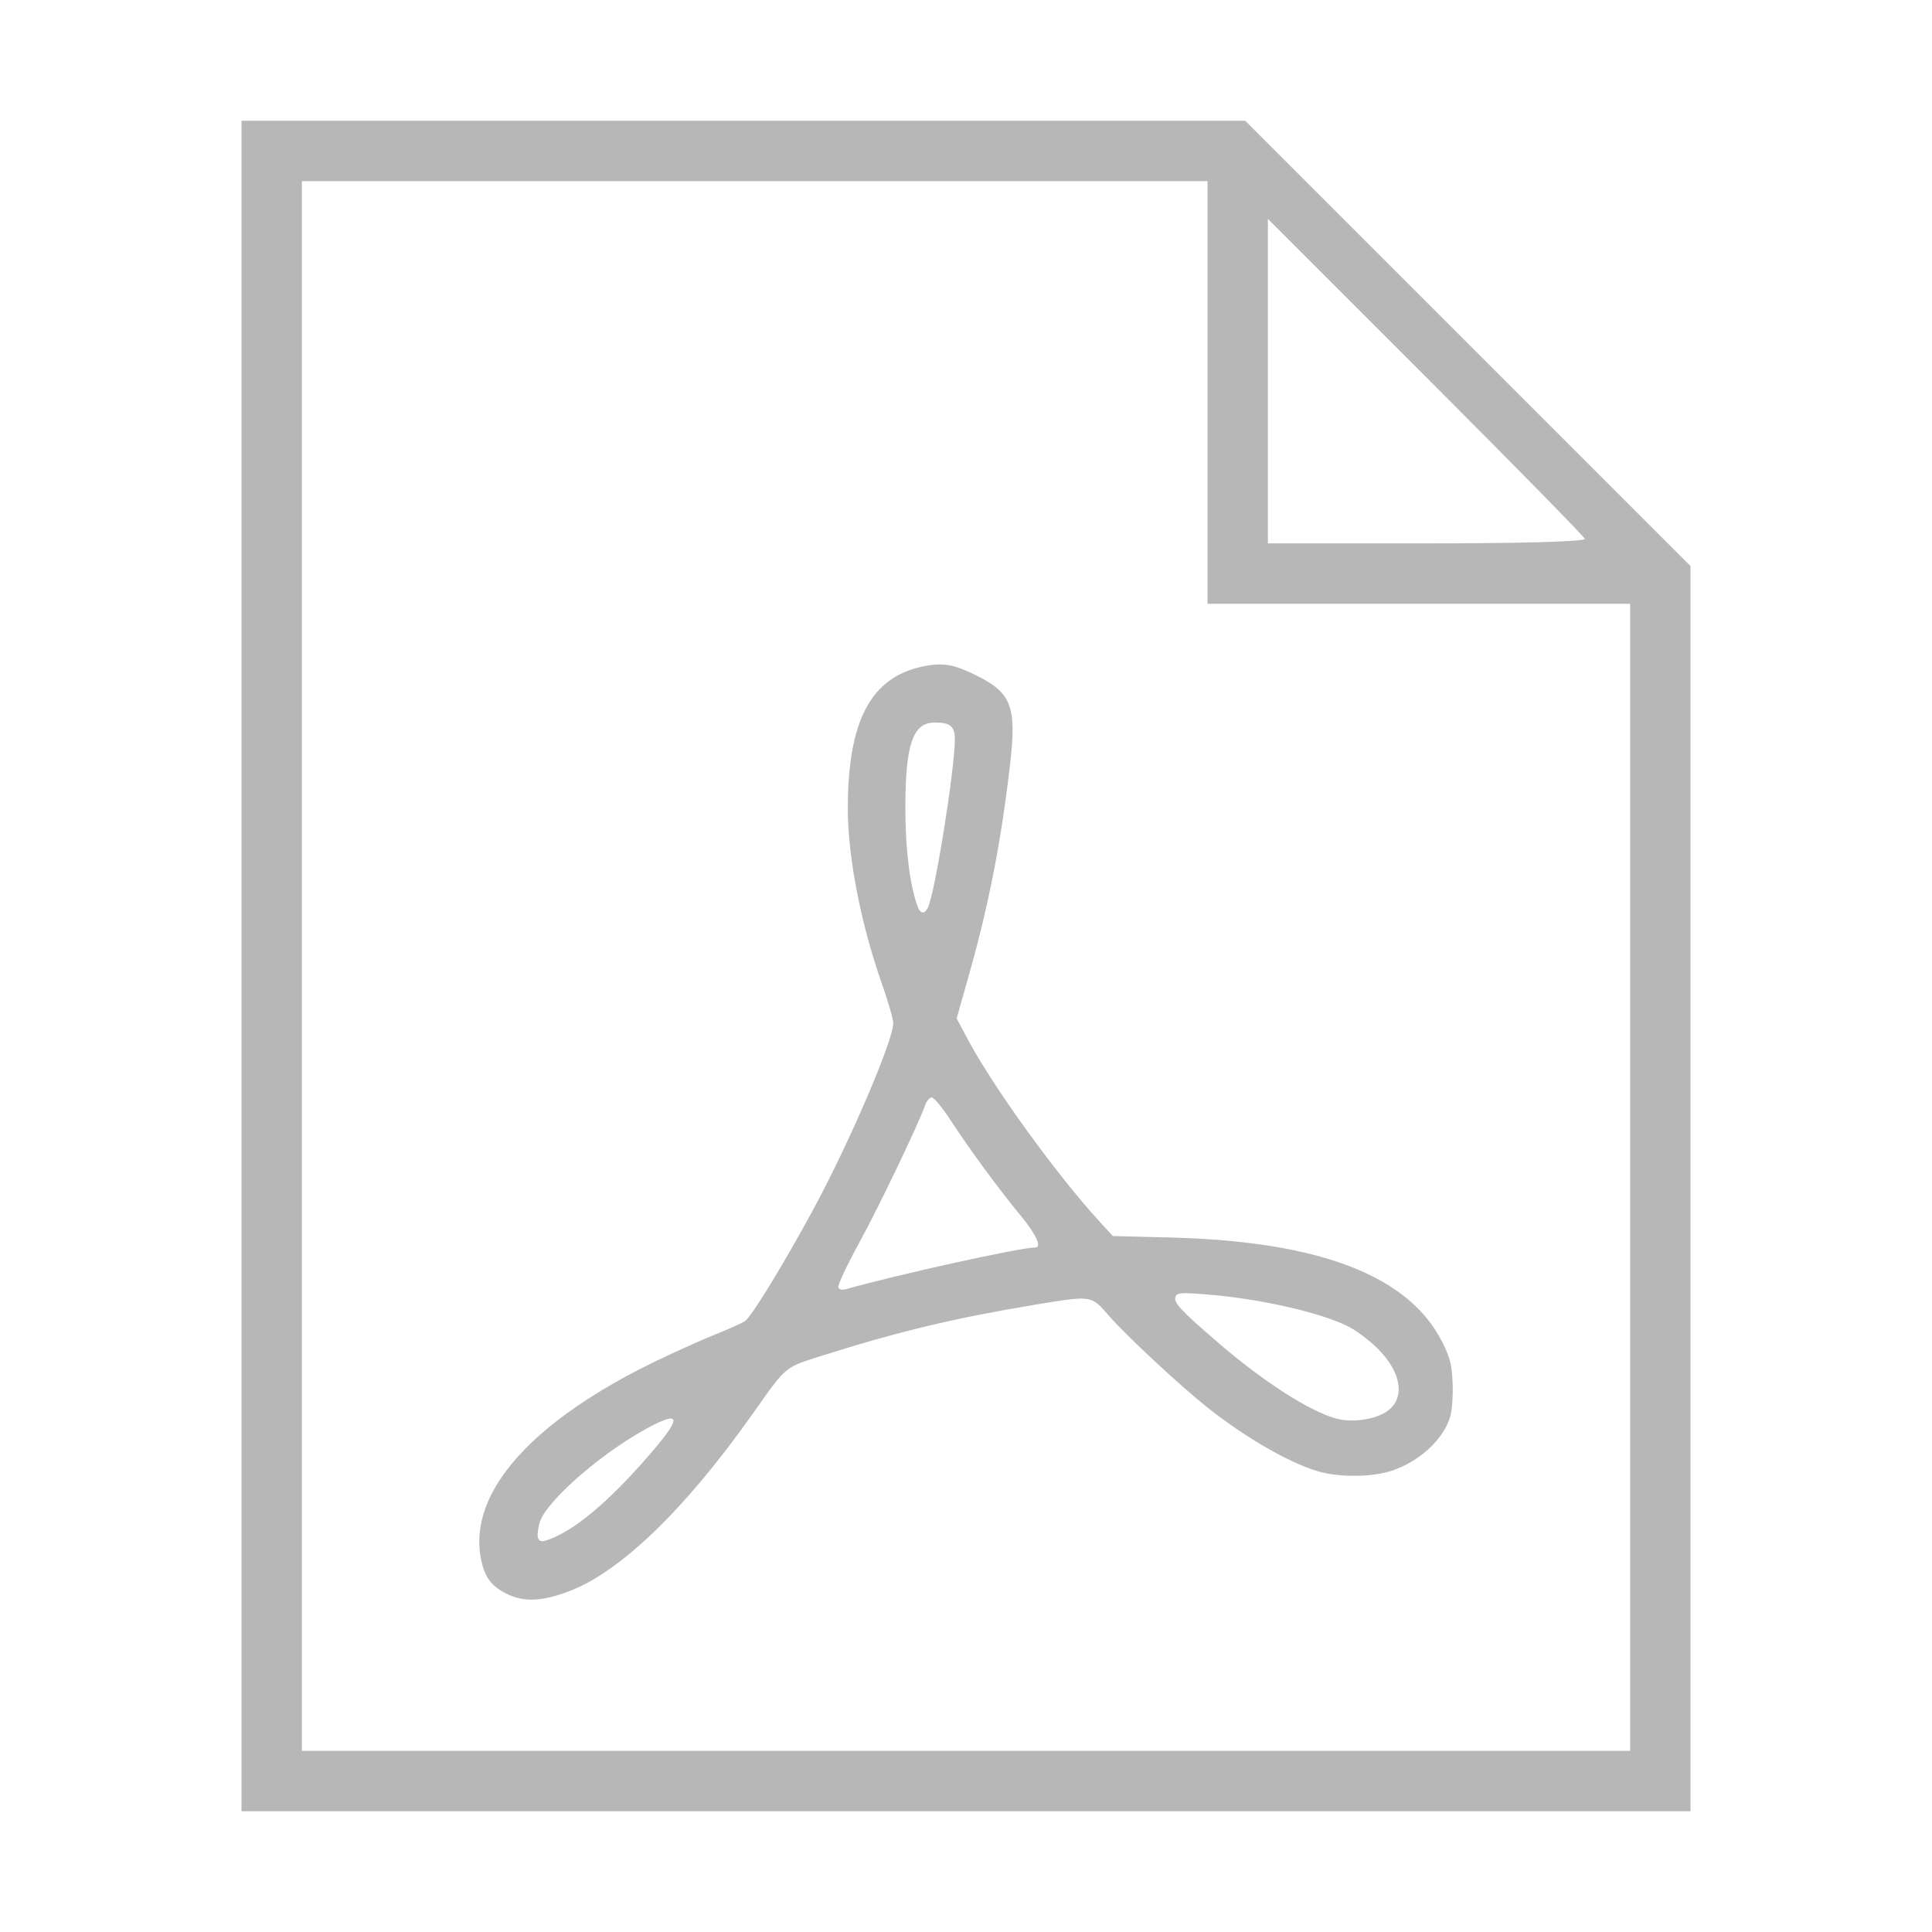
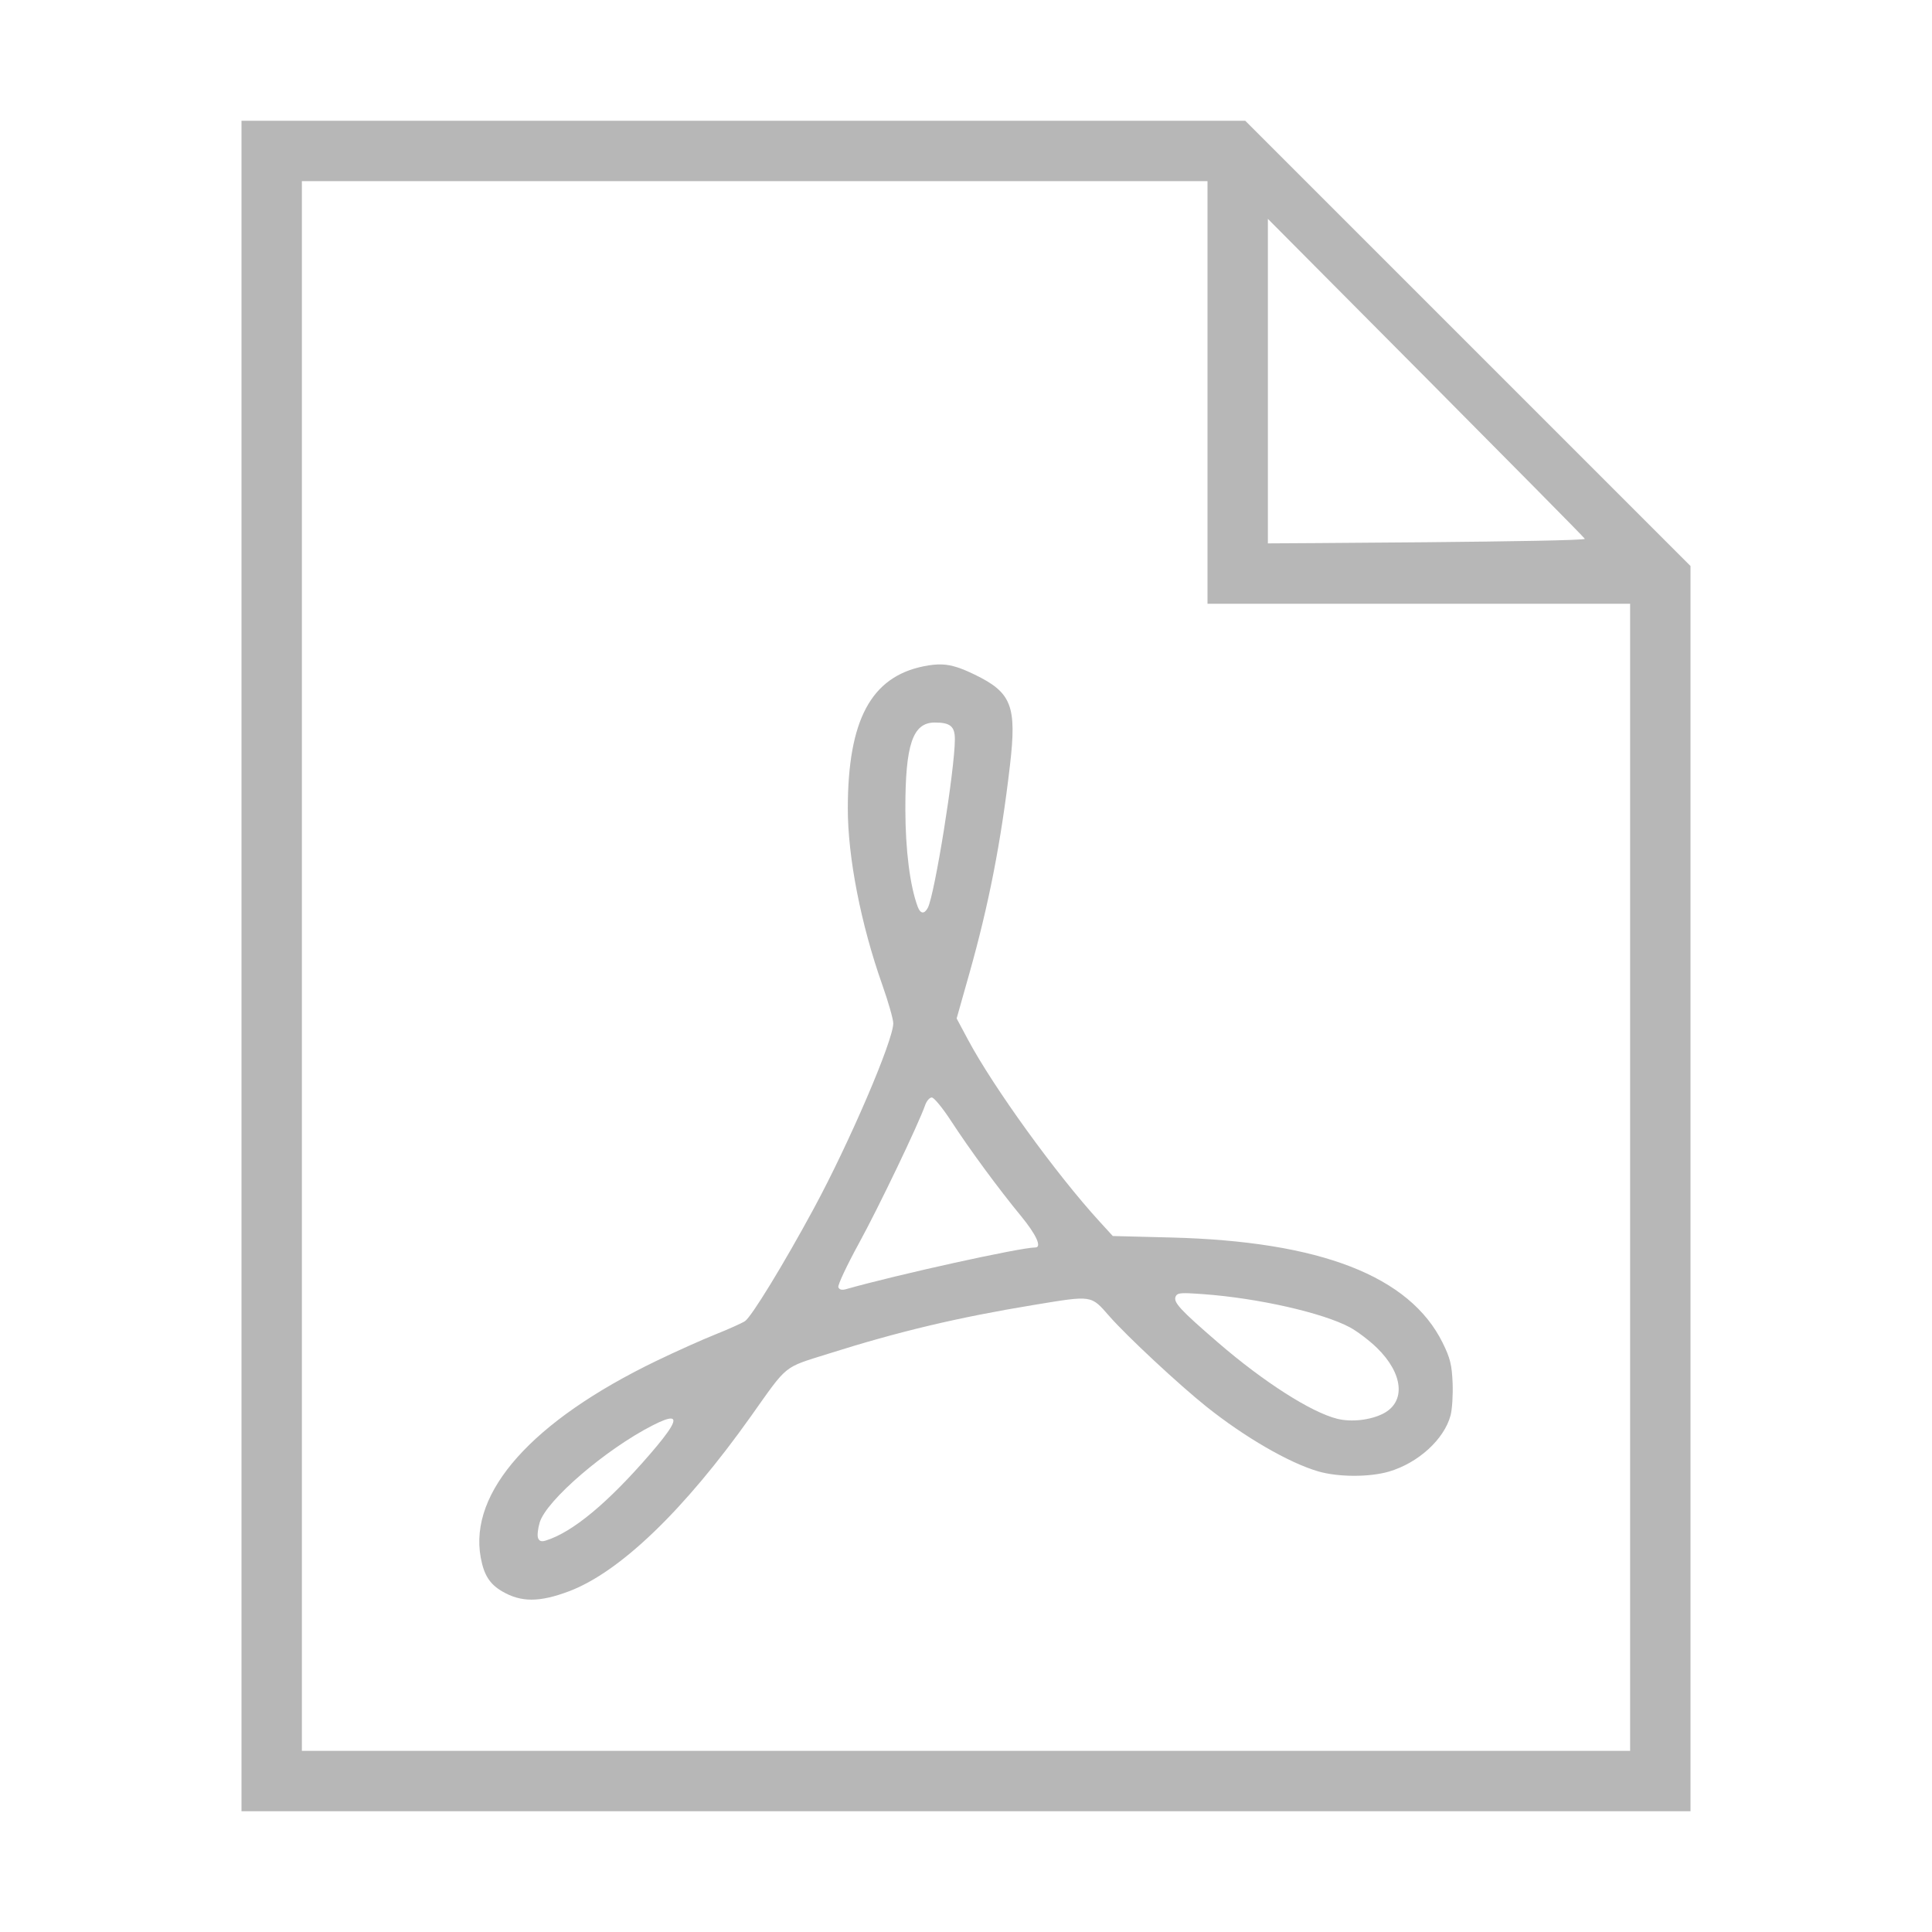
- <svg xmlns="http://www.w3.org/2000/svg" version="1.0" width="128" height="128" viewBox="0 0 96 96" preserveAspectRatio="xMidYMid meet" id="svg12">
-   <defs id="defs16" />
-   <path style="opacity:1;fill:#b7b7b7;fill-opacity:1;fill-rule:nonzero;stroke:none;stroke-width:6.176;stroke-linecap:butt;stroke-linejoin:miter;stroke-miterlimit:4;stroke-dasharray:none;stroke-dashoffset:0;stroke-opacity:0.365;paint-order:normal" d="m 16,8 v 56 56 h 48 48 V 78.699 37.5 L 97.199,22.699 82.5,8 H 49.199 Z m 4,4 h 30 30 v 14 14 h 14 14 v 38 38 H 64 20 V 64 Z M 84,14.5 94.5,25 C 100.3,30.8 105,35.599 105,35.699 105,35.899 100.3,36 94.5,36 H 84 V 25.301 Z" transform="scale(0.75)" id="rect834" />
-   <path style="opacity:1;fill:#b7b7b7;fill-opacity:1;fill-rule:nonzero;stroke:none;stroke-width:1.357;stroke-linecap:butt;stroke-linejoin:miter;stroke-miterlimit:4;stroke-dasharray:none;stroke-dashoffset:0;stroke-opacity:0.365;paint-order:normal" d="m 46.829,33.018 c -0.286,-0.014 -0.58,0.018 -0.932,0.089 -2.617,0.529 -3.764,2.675 -3.77,7.054 -0.003,2.426 0.65,5.768 1.715,8.783 0.298,0.842 0.542,1.698 0.543,1.902 0.003,0.848 -2.181,5.937 -3.952,9.21 -1.488,2.751 -3.095,5.38 -3.417,5.591 -0.155,0.102 -0.821,0.4 -1.48,0.664 -0.659,0.263 -1.977,0.854 -2.928,1.314 -6.167,2.98 -9.319,6.511 -8.722,9.767 0.159,0.868 0.444,1.318 1.063,1.681 0.941,0.551 1.854,0.55 3.321,-0.002 2.531,-0.953 5.733,-4.033 9.046,-8.702 1.852,-2.61 1.578,-2.388 3.827,-3.098 3.527,-1.114 6.446,-1.807 10.225,-2.429 2.929,-0.482 2.828,-0.497 3.753,0.558 0.873,0.996 3.466,3.412 4.83,4.5 1.895,1.512 4.087,2.782 5.536,3.208 1,0.294 2.561,0.299 3.536,0.012 1.449,-0.427 2.734,-1.598 3.053,-2.784 0.082,-0.305 0.128,-1.037 0.103,-1.628 C 72.141,67.817 72.058,67.483 71.69,66.735 70.051,63.407 65.609,61.681 58.191,61.492 l -2.897,-0.074 -0.677,-0.741 C 52.478,58.338 49.37,54.039 48.104,51.672 l -0.569,-1.065 0.621,-2.196 c 0.973,-3.44 1.582,-6.55 2.027,-10.368 0.346,-2.966 0.089,-3.63 -1.758,-4.524 -0.667,-0.323 -1.121,-0.477 -1.597,-0.501 z m -0.378,2.884 c 0.768,0 0.996,0.19 0.996,0.831 0,1.487 -1.005,7.742 -1.346,8.379 -0.173,0.323 -0.368,0.3 -0.502,-0.061 -0.382,-1.029 -0.609,-2.811 -0.612,-4.824 -0.005,-3.237 0.364,-4.325 1.464,-4.325 z m -0.151,18.631 c 0.109,0 0.54,0.524 0.957,1.165 0.932,1.43 2.347,3.354 3.471,4.72 0.766,0.931 1.056,1.568 0.715,1.568 -0.737,0 -6.843,1.346 -9.417,2.075 -0.194,0.055 -0.323,0.02 -0.369,-0.1 -0.039,-0.101 0.421,-1.081 1.021,-2.178 0.988,-1.805 2.963,-5.924 3.293,-6.871 0.073,-0.208 0.221,-0.379 0.33,-0.379 z m 12.804,9.73 c 0.177,0.007 0.402,0.022 0.689,0.043 2.714,0.197 5.931,0.925 7.279,1.647 0.367,0.197 0.974,0.657 1.349,1.023 1.313,1.282 1.443,2.687 0.304,3.269 -0.633,0.323 -1.585,0.429 -2.281,0.254 -1.3,-0.326 -3.654,-1.831 -5.921,-3.787 -1.87,-1.614 -2.22,-1.992 -2.112,-2.274 0.058,-0.15 0.16,-0.196 0.692,-0.175 z m -25.771,6.223 c 0.344,0.005 -8.82e-4,0.574 -1.041,1.777 -2.1,2.428 -3.848,3.876 -5.173,4.286 -0.215,0.067 -0.324,0.031 -0.384,-0.126 -0.046,-0.12 -0.009,-0.468 0.083,-0.774 0.329,-1.099 3.291,-3.643 5.621,-4.828 0.44,-0.224 0.739,-0.338 0.895,-0.335 z" id="rect851" />
+ <svg xmlns="http://www.w3.org/2000/svg" id="svg12" width="128" height="128" version="1.0" viewBox="0 0 96 96">
+   <path id="rect834" transform="scale(.75)" d="m16 8v112h96v-82.5l-29.5-29.5zm4 4h60v28h28v76h-88zm64 2.5s21 21.099 21 21.199c0 0.2-21 0.301-21 0.301z" fill="#b7b7b7" style="paint-order:normal" />
+   <path id="rect851" d="m46.829 33.018c-0.286-0.014-0.58 0.018-0.932 0.089-2.617 0.529-3.764 2.675-3.77 7.054-0.003 2.426 0.649 5.768 1.716 8.783 0.298 0.842 0.542 1.698 0.543 1.902 0.003 0.848-2.181 5.937-3.952 9.21-1.488 2.751-3.095 5.38-3.417 5.591-0.155 0.102-0.821 0.4-1.48 0.664-0.659 0.263-1.977 0.854-2.928 1.314-6.167 2.98-9.319 6.511-8.722 9.767 0.159 0.868 0.444 1.318 1.063 1.681 0.941 0.551 1.854 0.55 3.321-0.002 2.531-0.953 5.733-4.033 9.046-8.702 1.852-2.61 1.578-2.388 3.827-3.098 3.527-1.114 6.446-1.807 10.225-2.429 2.929-0.482 2.828-0.497 3.753 0.558 0.873 0.996 3.466 3.412 4.83 4.5 1.895 1.512 4.087 2.782 5.535 3.208 1 0.294 2.561 0.299 3.536 0.012 1.449-0.427 2.734-1.598 3.053-2.784 0.082-0.305 0.128-1.037 0.103-1.628-0.038-0.892-0.121-1.227-0.489-1.975-1.639-3.328-6.081-5.053-13.499-5.242l-2.897-0.074-0.677-0.741c-2.139-2.34-5.247-6.638-6.513-9.005l-0.569-1.065 0.621-2.196c0.973-3.44 1.582-6.55 2.027-10.368 0.346-2.966 0.089-3.63-1.758-4.524-0.667-0.323-1.121-0.477-1.597-0.501zm-0.378 2.884c0.768 0 0.996 0.19 0.996 0.831 0 1.487-1.005 7.742-1.346 8.379-0.173 0.323-0.368 0.3-0.502-0.061-0.382-1.029-0.609-2.811-0.612-4.824-0.005-3.237 0.364-4.325 1.464-4.325zm-0.151 18.631c0.109 0 0.54 0.524 0.957 1.165 0.932 1.43 2.347 3.354 3.471 4.72 0.766 0.931 1.056 1.568 0.715 1.568-0.737 0-6.843 1.346-9.417 2.075-0.194 0.055-0.323 0.02-0.369-0.1-0.039-0.101 0.421-1.081 1.021-2.178 0.988-1.804 2.963-5.924 3.293-6.871 0.073-0.208 0.221-0.379 0.33-0.379zm12.804 9.73c0.177 0.007 0.402 0.022 0.689 0.043 2.714 0.197 5.931 0.925 7.279 1.647 0.367 0.197 0.974 0.657 1.349 1.023 1.313 1.282 1.443 2.687 0.304 3.268-0.633 0.323-1.585 0.429-2.281 0.254-1.3-0.326-3.654-1.831-5.92-3.787-1.87-1.614-2.22-1.992-2.112-2.274 0.058-0.15 0.16-0.196 0.692-0.175zm-25.771 6.223c0.344 0.005-8.82e-4 0.574-1.041 1.777-2.1 2.428-3.848 3.877-5.173 4.286-0.215 0.067-0.324 0.031-0.384-0.126-0.046-0.12-0.009-0.469 0.083-0.774 0.329-1.099 3.291-3.643 5.621-4.828 0.44-0.224 0.739-0.338 0.895-0.335z" fill="#b7b7b7" style="paint-order:normal" />
</svg>
